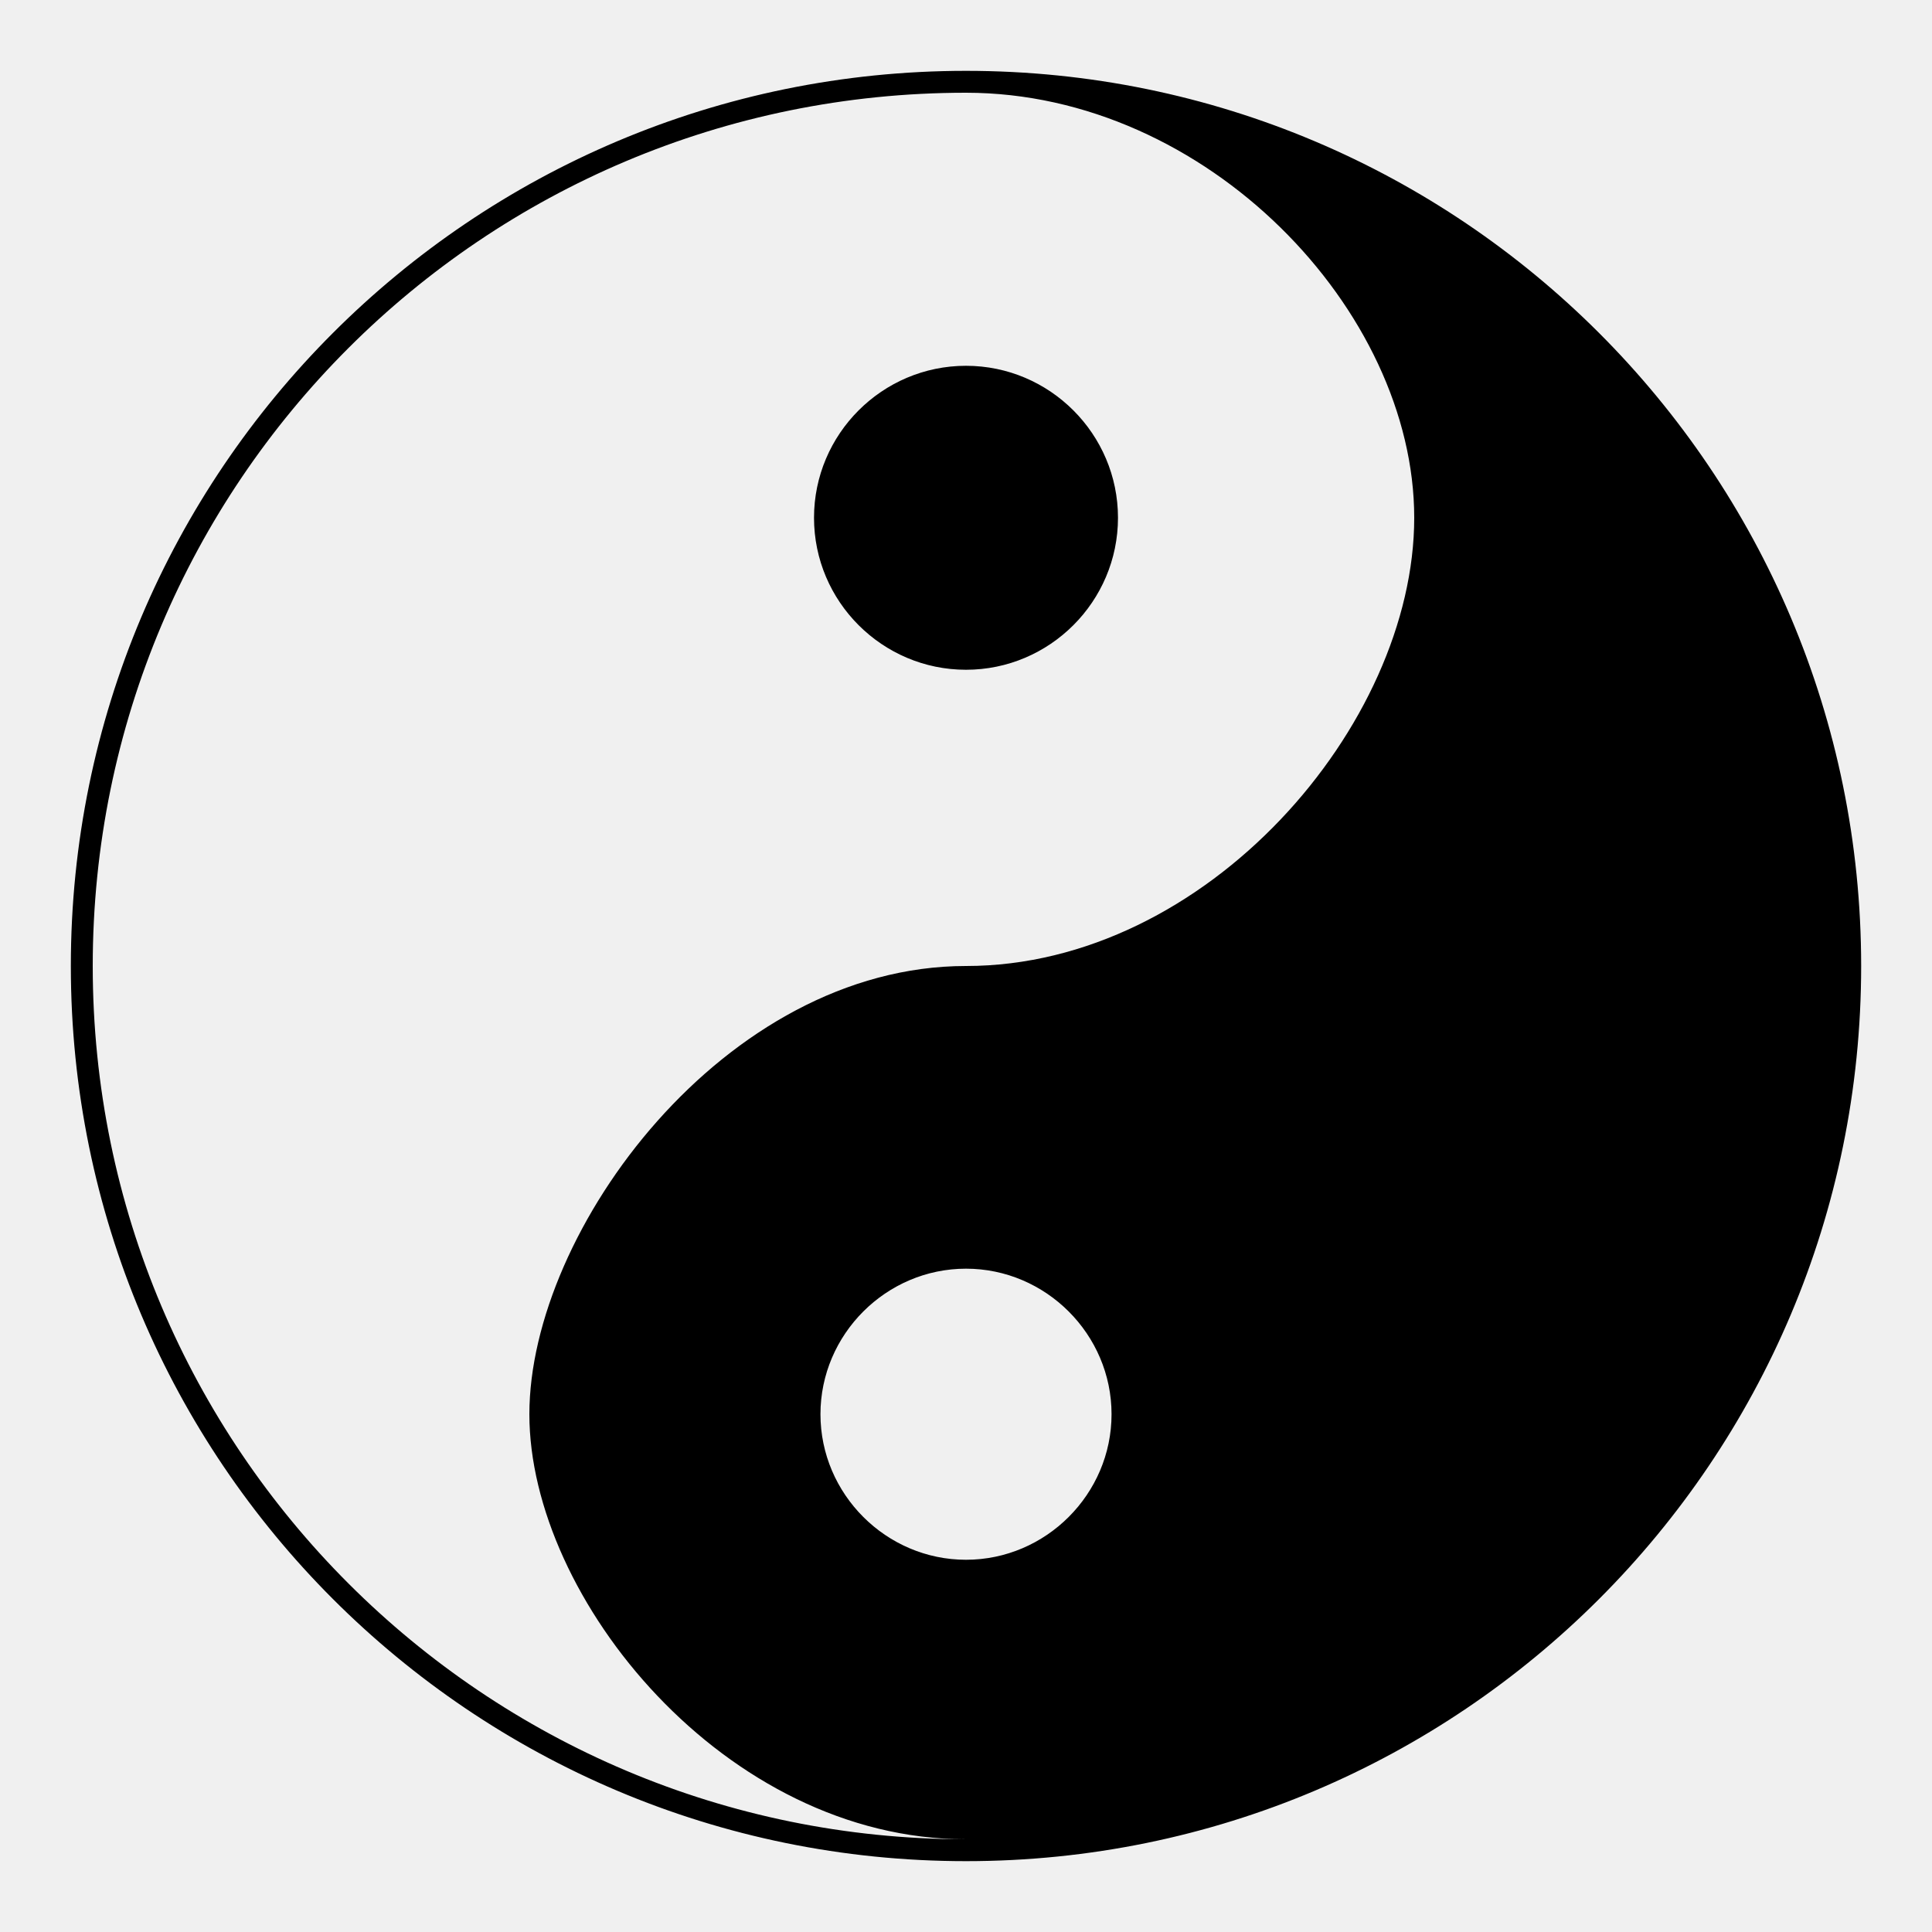
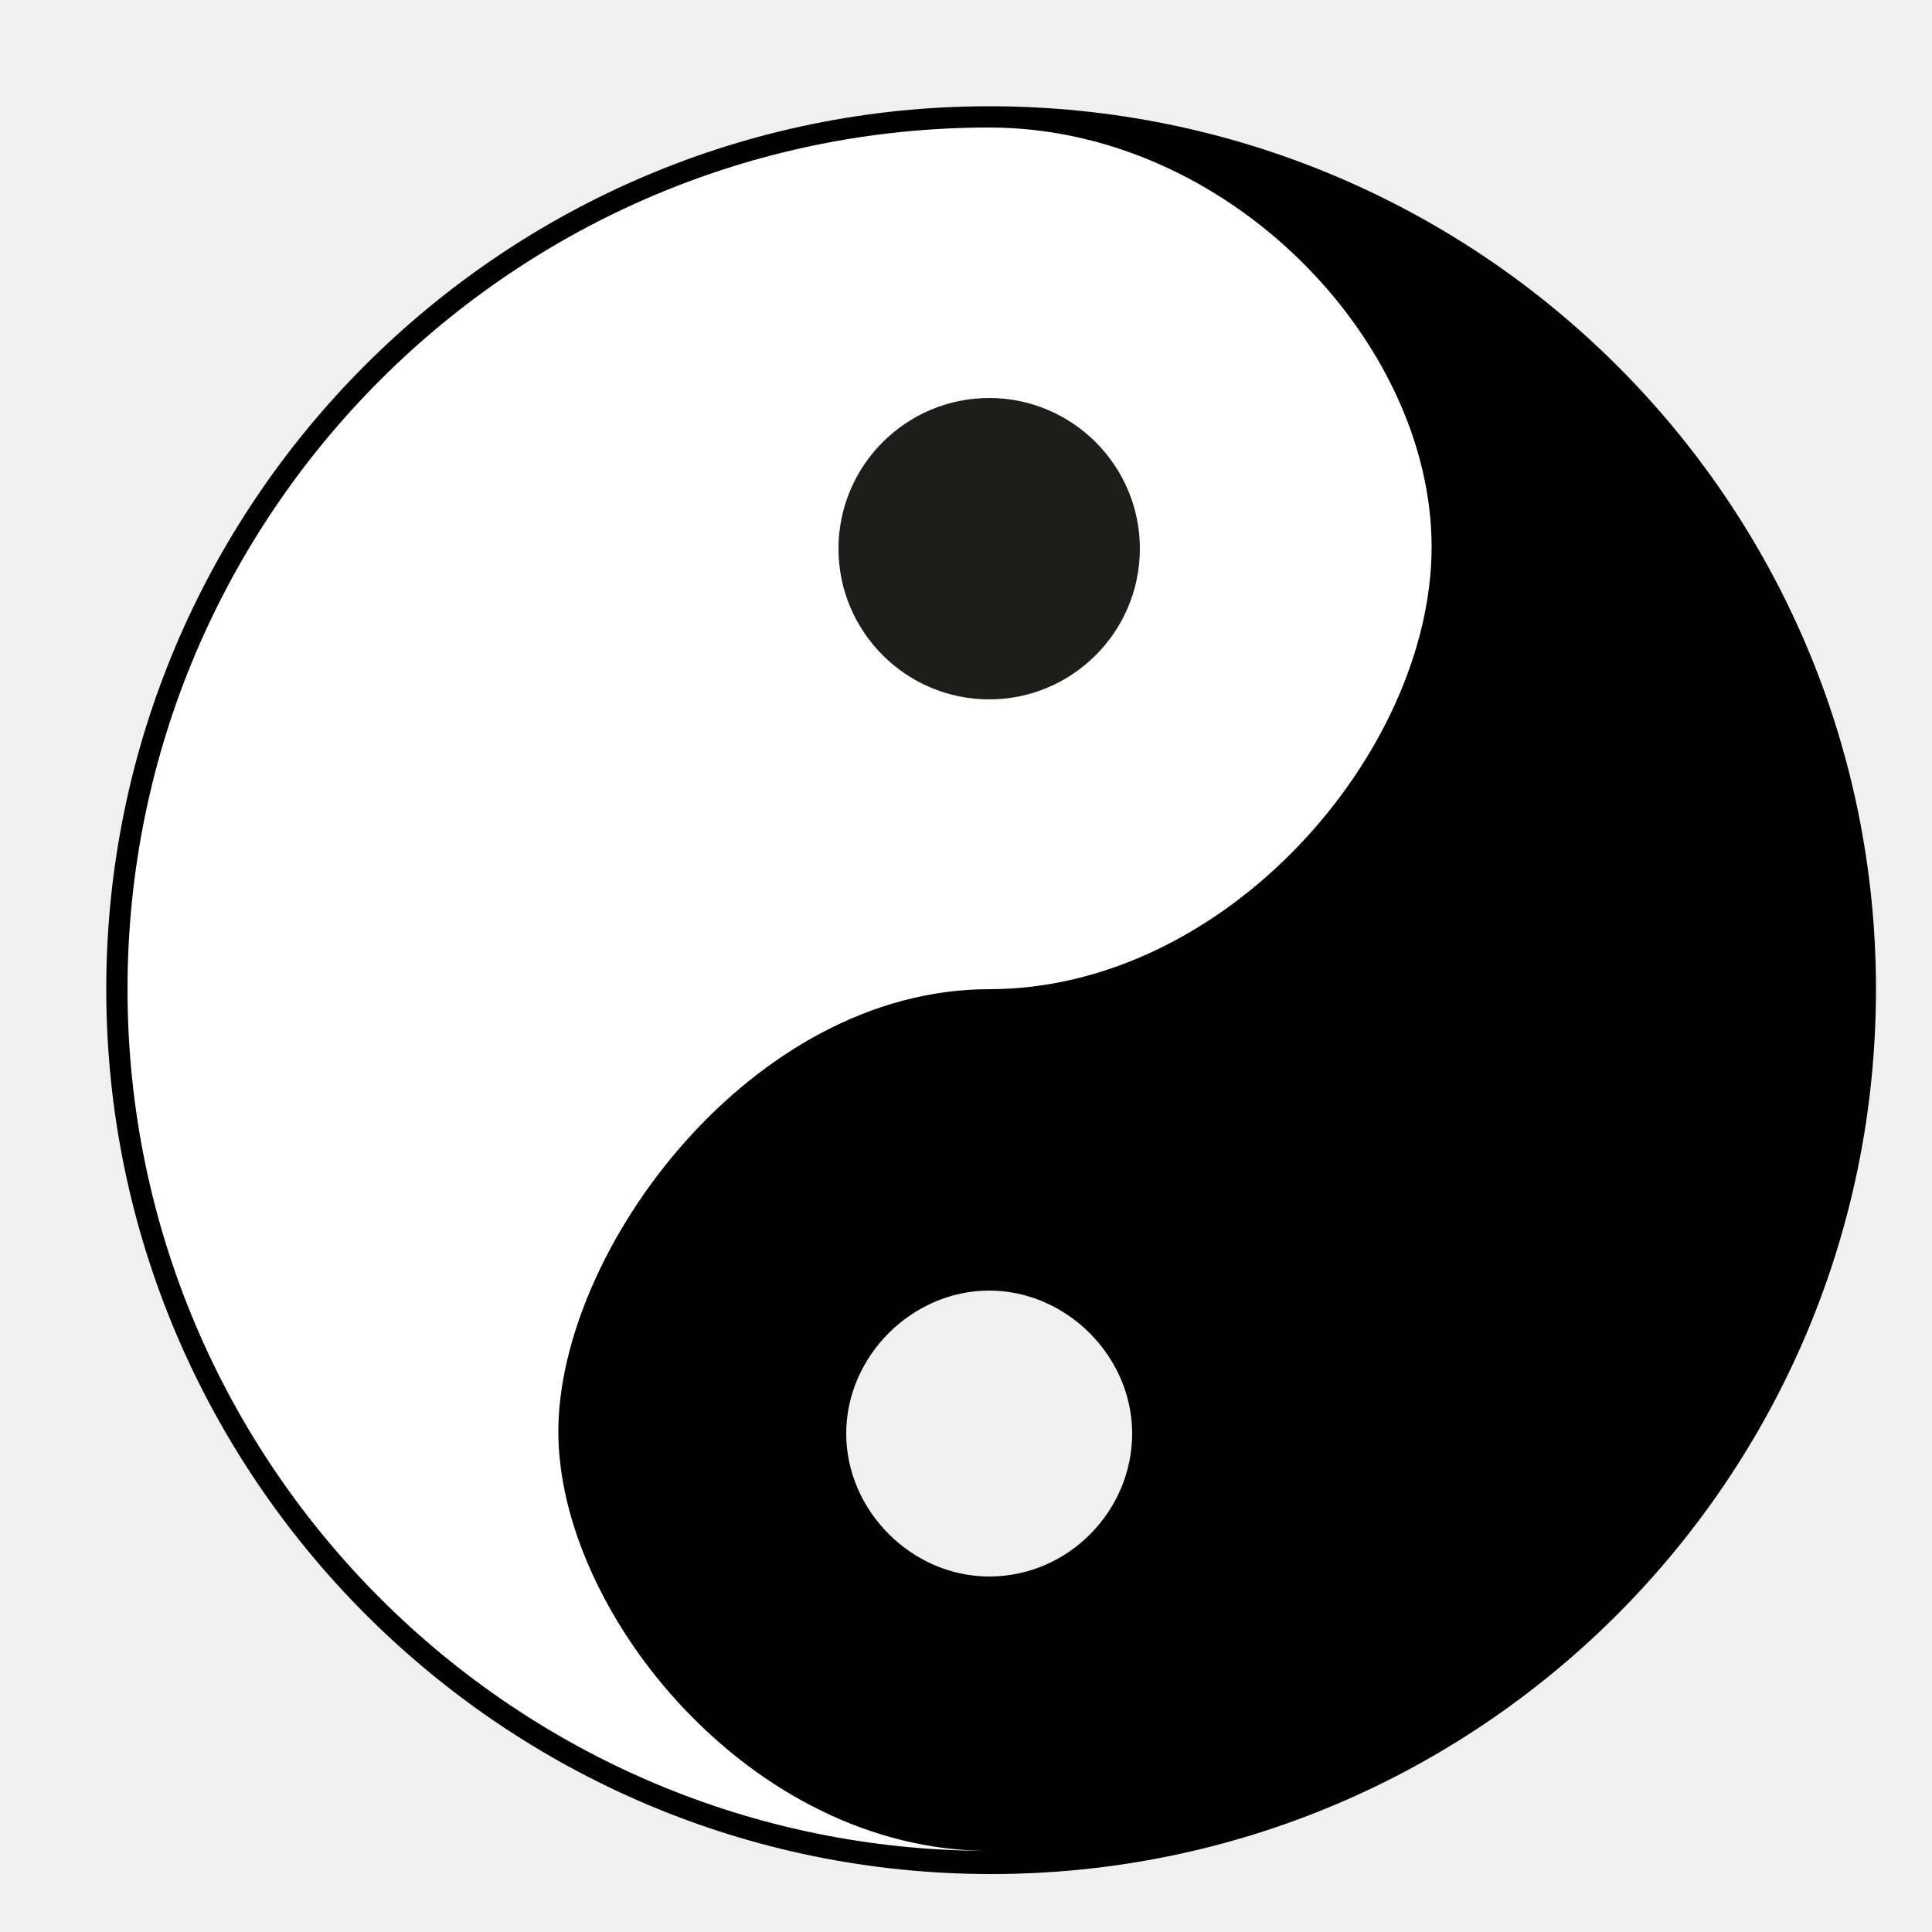
- <svg xmlns="http://www.w3.org/2000/svg" id="Layer_1" version="1.1" viewBox="0 0 150 150">
+ <svg xmlns="http://www.w3.org/2000/svg" id="Layer_1" version="1.1" viewBox="0 0 100 100">
  <defs>
    <style>
      .st0 {
+         fill: #fff;
+       }
+ 
+       .st0, .st1, .st2 {
        fill-rule: evenodd;
+       }
+ 
+       .st1 {
+         fill: #1d1d1b;
      }
    </style>
  </defs>
  <g id="YinYang">
-     <path class="st0" d="M75,5.5C36.6,5.5,5.5,36.6,5.5,75s31.1,69.5,69.5,69.5,69.5-31.1,69.5-69.5S113.4,5.5,75,5.5ZM75,7.2C37.5,7.2,7.2,37.5,7.2,75s30.4,67.8,67.8,67.8c-18.7,0-33.9-18.7-33.9-33s15.2-34.8,33.9-34.8,34.8-18.7,34.8-34.8S93.7,7.2,75,7.2ZM75,121.1c6.2,0,11.3-5.1,11.3-11.3s-5.1-11.3-11.3-11.3-11.3,5.1-11.3,11.3,5.1,11.3,11.3,11.3ZM75,28.4c-6.5,0-11.8,5.3-11.8,11.8s5.3,11.8,11.8,11.8,11.8-5.3,11.8-11.8-5.3-11.8-11.8-11.8Z" />
+     <path class="st2" d="M51.2,5.5C26,5.5,5.5,26,5.5,51.2s20.5,45.8,45.8,45.8,45.8-20.5,45.8-45.8S76.5,5.5,51.2,5.5ZM51.2,81.6c4.1,0,7.4-3.4,7.4-7.4s-3.4-7.4-7.4-7.4-7.4,3.4-7.4,7.4,3.4,7.4,7.4,7.4Z" />
  </g>
+   <path class="st0" d="M51.2,6.6C26.6,6.6,6.6,26.6,6.6,51.2s20,44.6,44.6,44.6c-12.3,0-22.3-12.3-22.3-21.7s10-22.9,22.3-22.9,22.9-12.3,22.9-22.9S63.6,6.6,51.2,6.6Z" />
+   <path class="st1" d="M51.2,20.6c-4.3,0-7.8,3.5-7.8,7.8s3.5,7.8,7.8,7.8,7.8-3.5,7.8-7.8-3.5-7.8-7.8-7.8Z" />
</svg>
